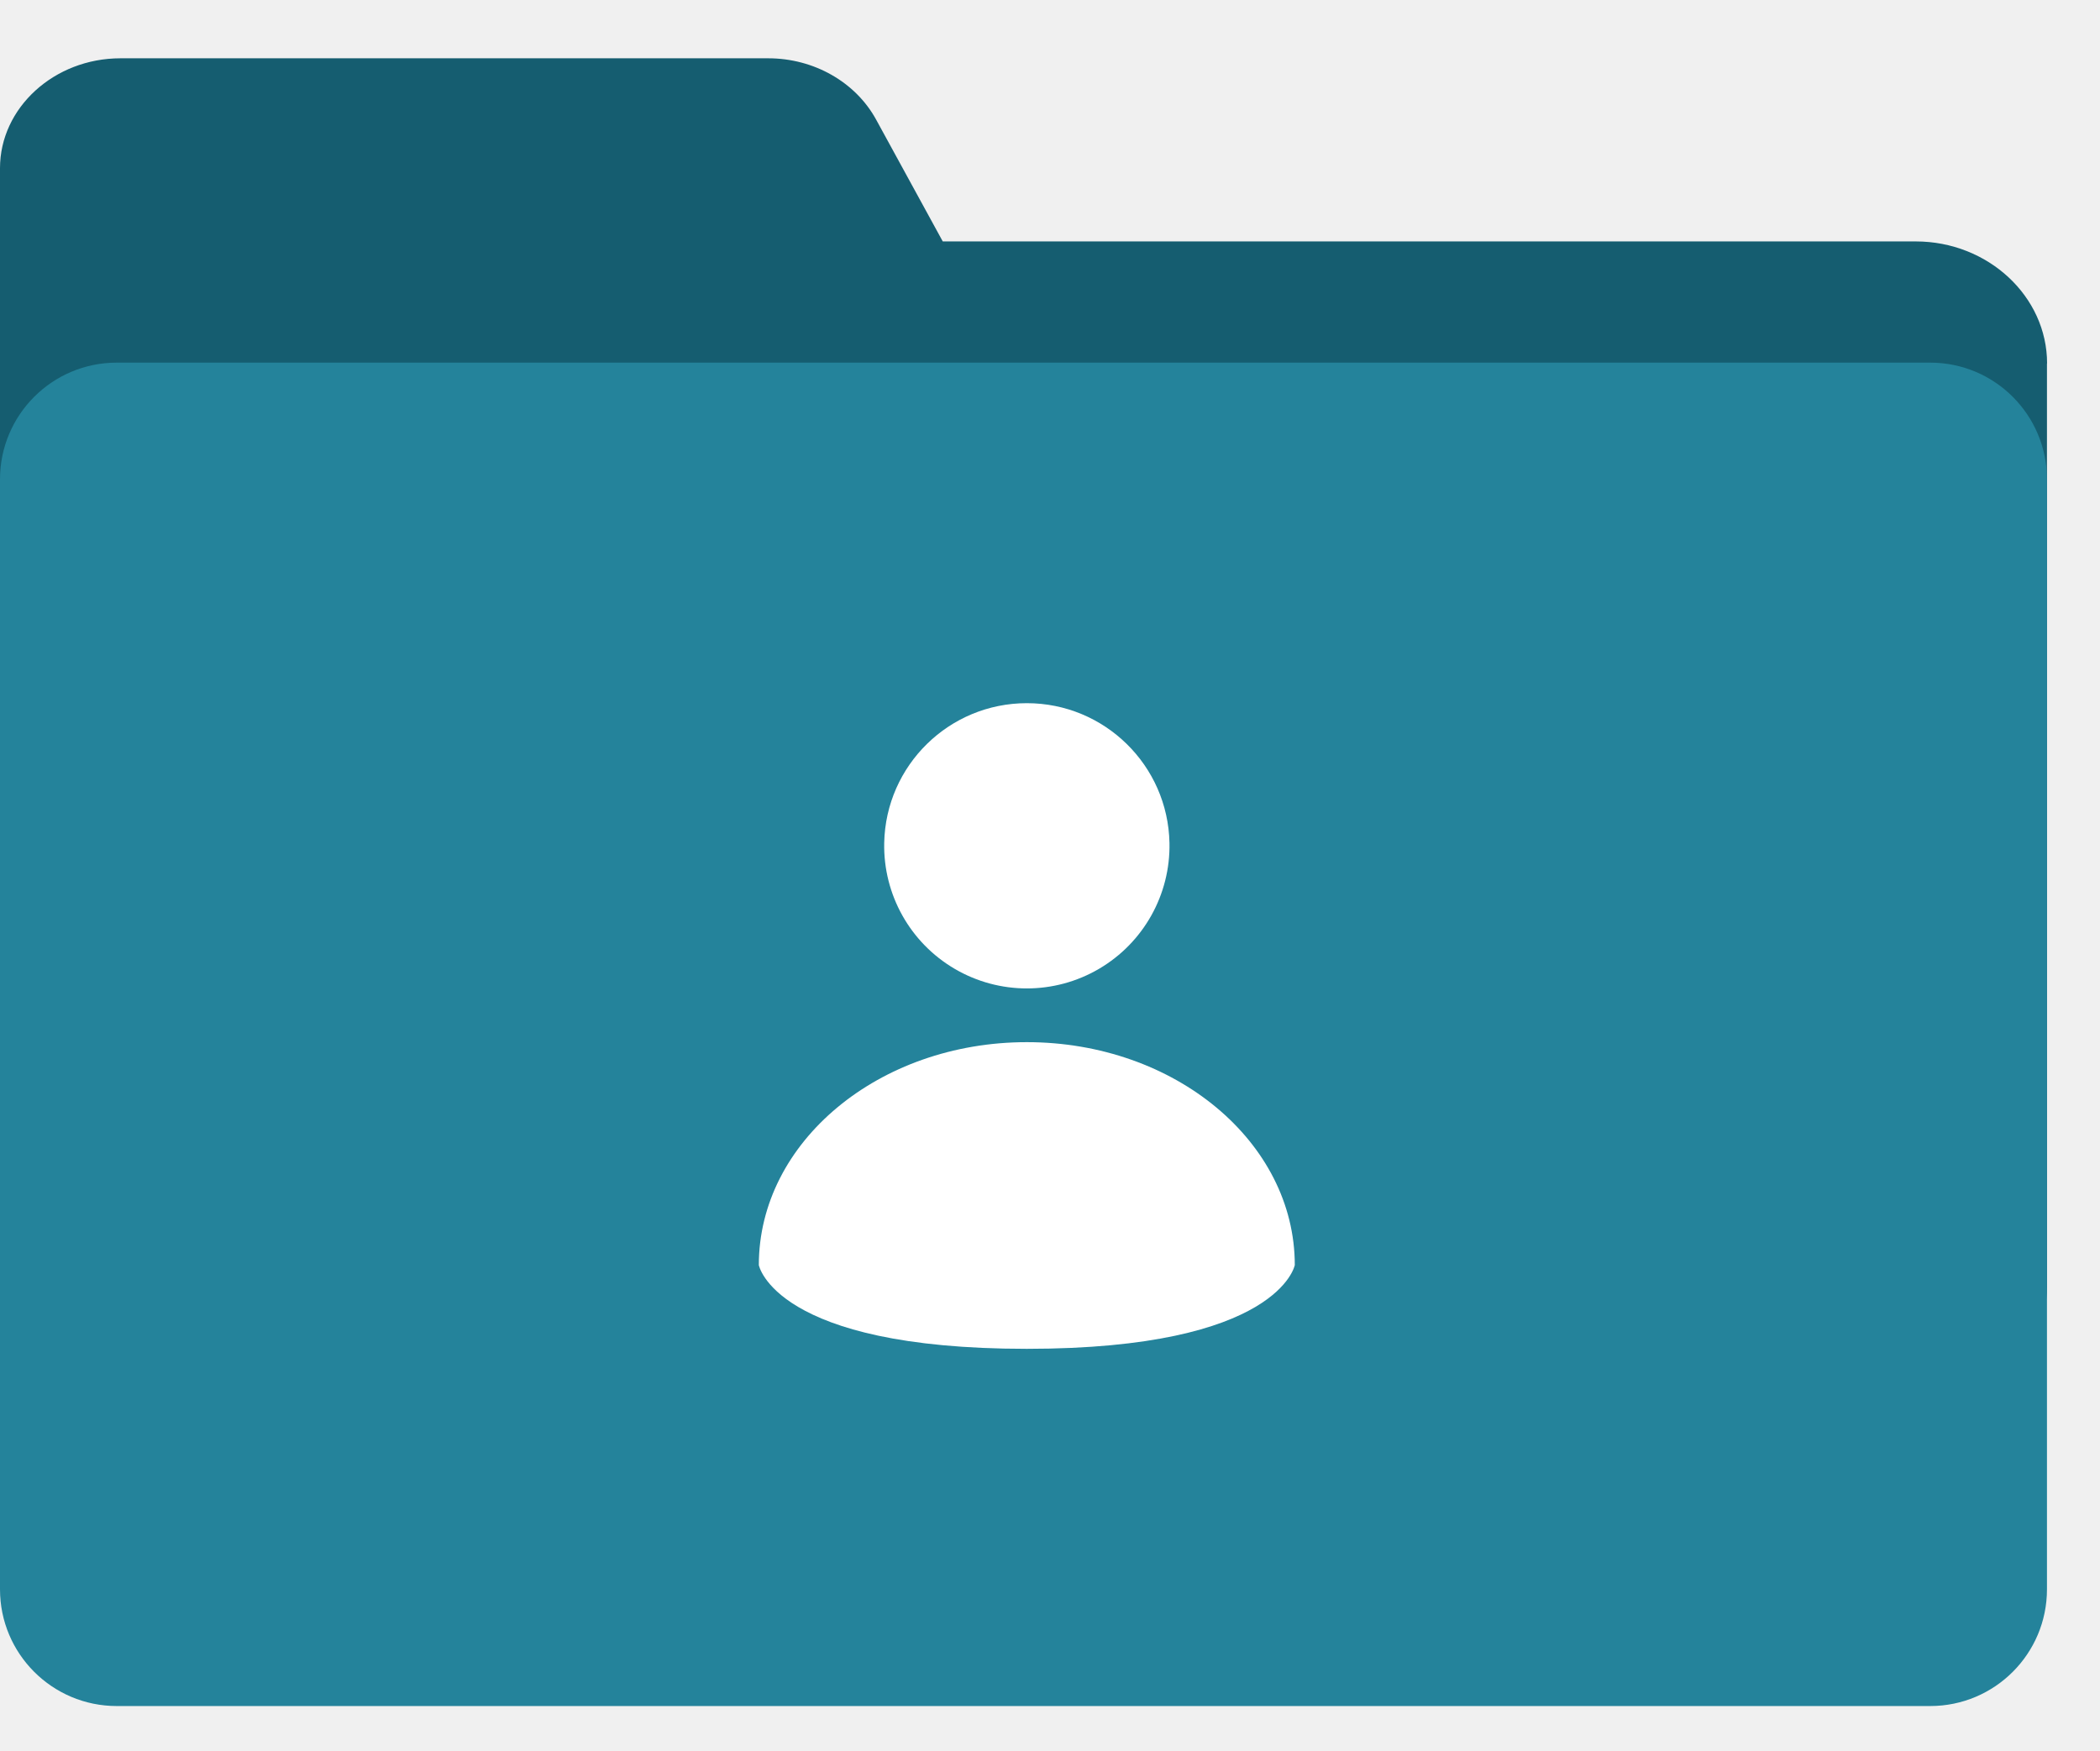
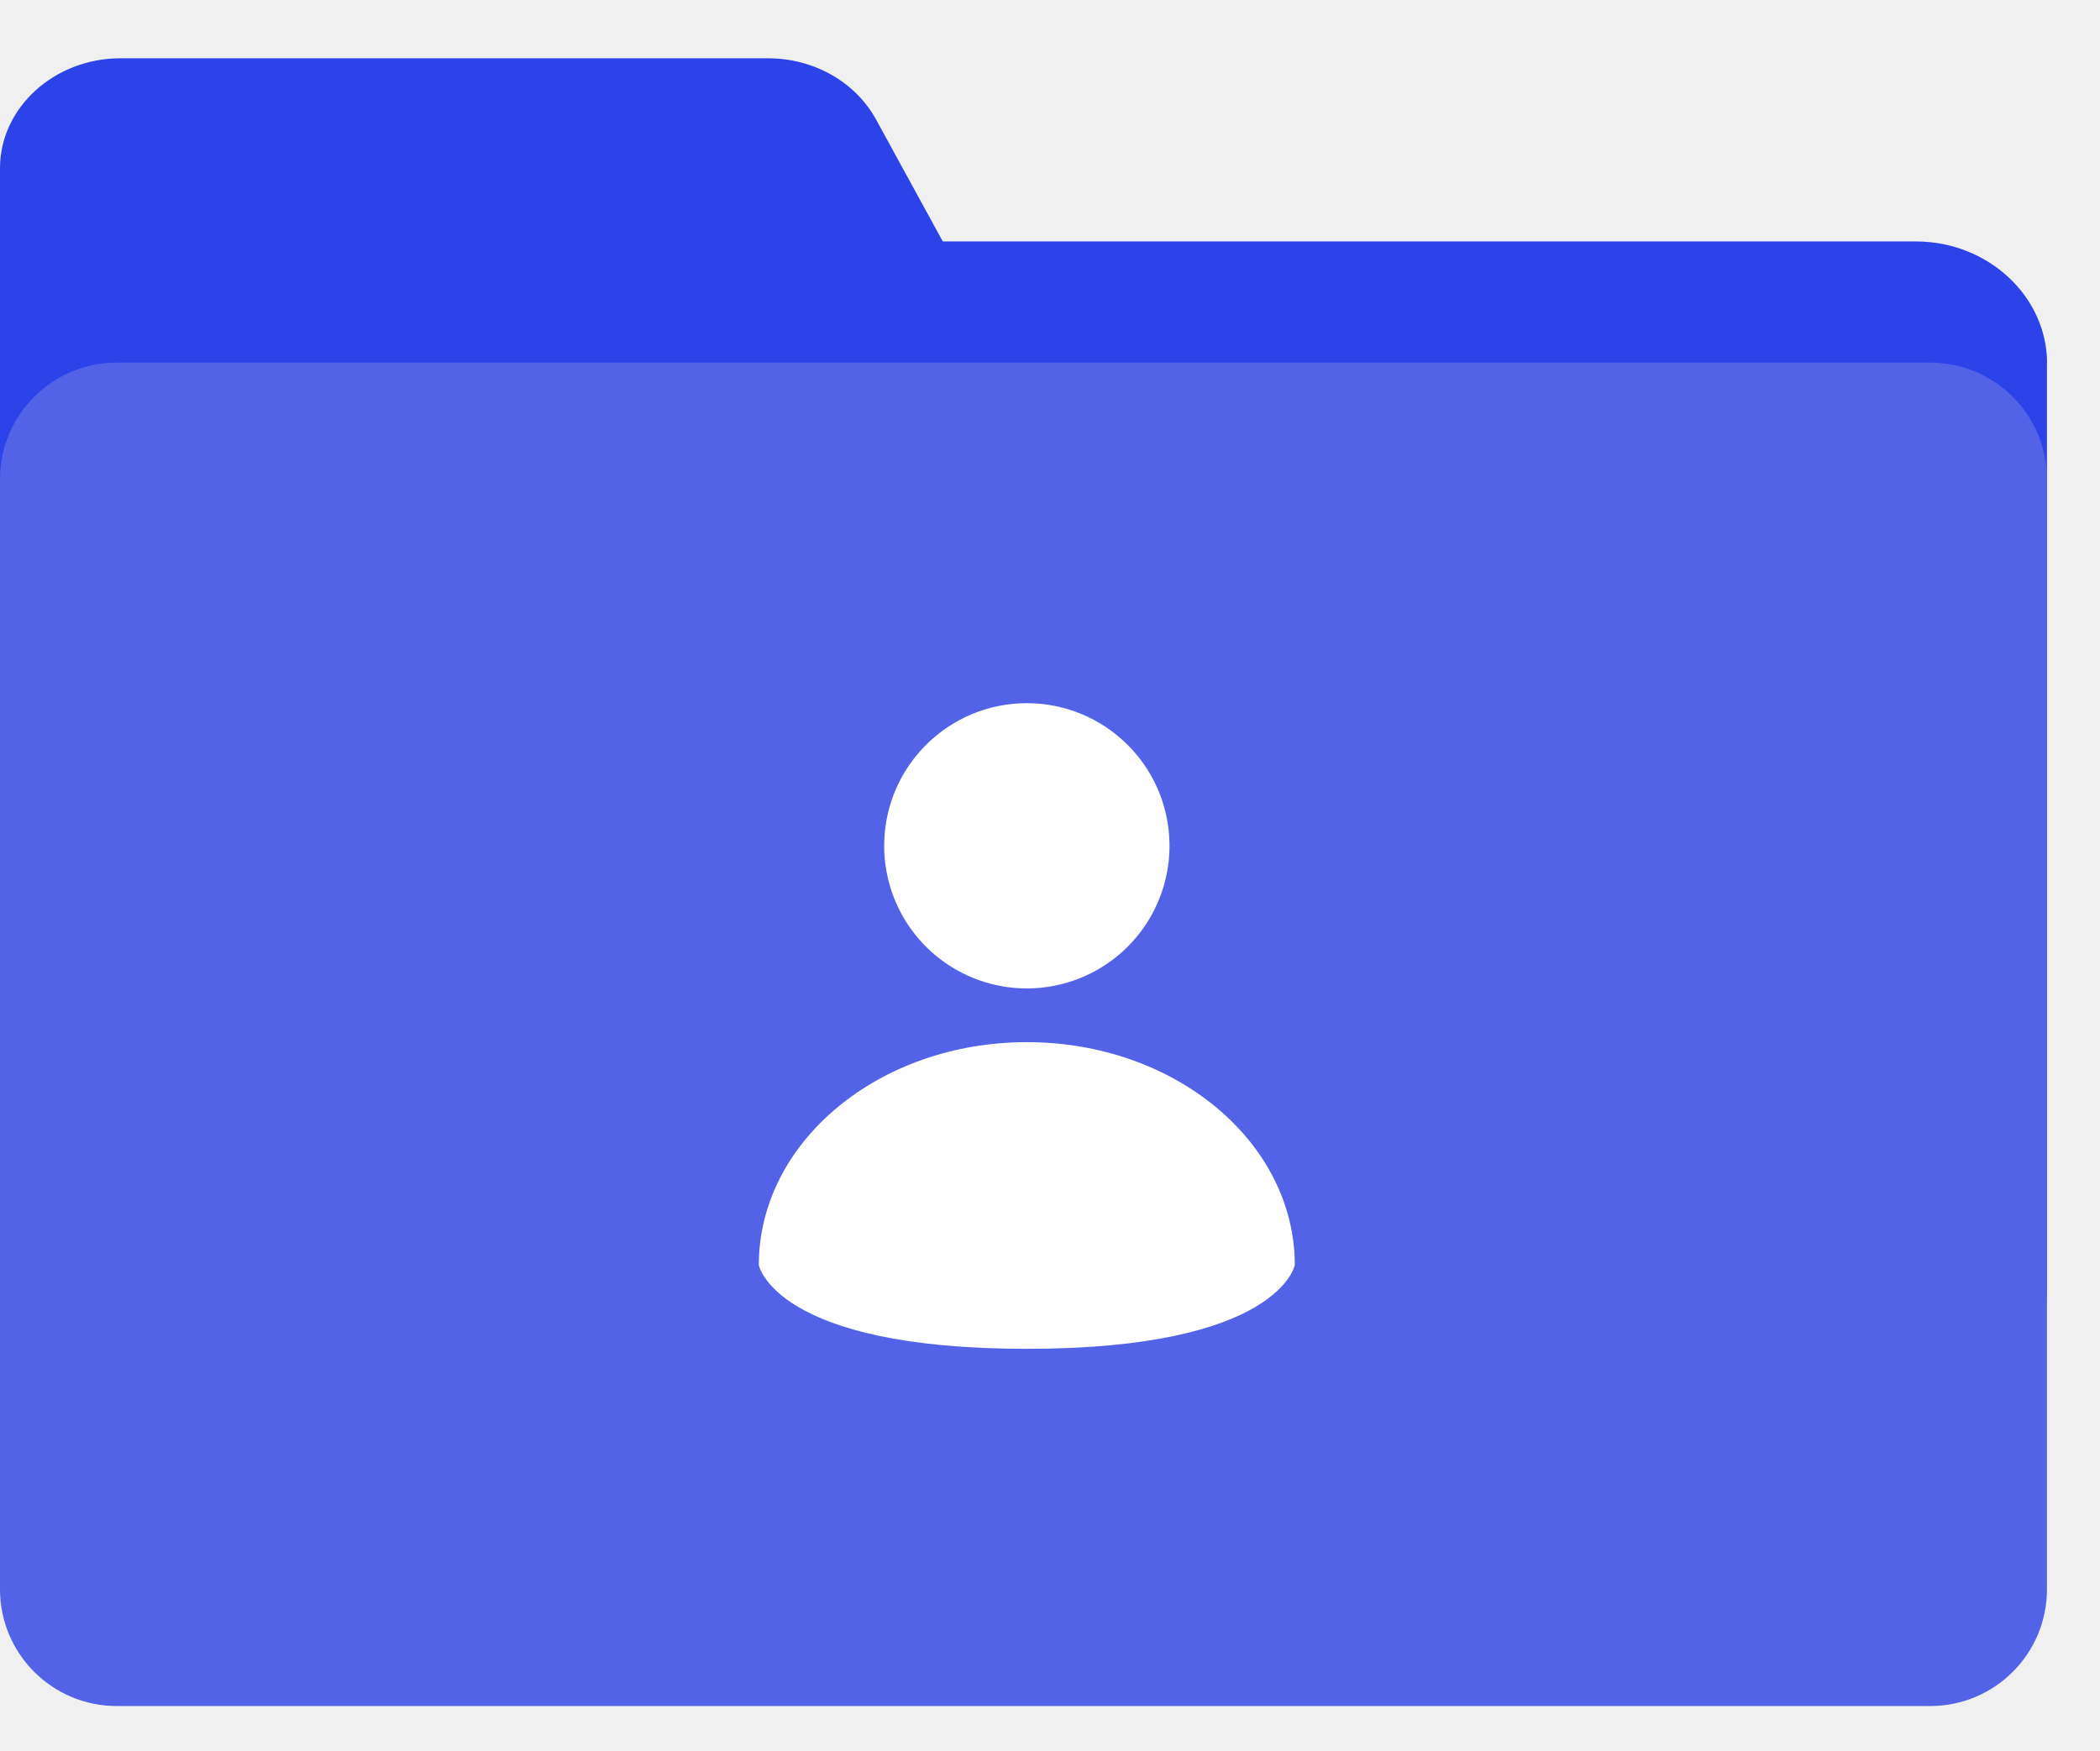
<svg xmlns="http://www.w3.org/2000/svg" t="1780592099206" class="icon" viewBox="0 0 1228 1024" version="1.1" p-id="1769" width="239.844" height="200">
-   <path d="M1196.988 212.582v540.058c0 39.595-34.475 71.373-76.766 71.373H323.243c-51.78 0-88.747-46.763-73.25-92.809l126.737-375.808H70.417C31.676 355.362 0 326.451 0 291.089V98.372C0 63.044 31.676 34.099 70.417 34.099h378.812c26.726 0 51.029 13.926 63.01 35.703l39.049 71.407H1120.256c42.257 0 76.8 32.119 76.8 71.373" fill="#155d70" p-id="1770" />
-   <path d="M1128.721 997.854H68.267a68.267 68.267 0 0 1-68.267-68.267V280.371a68.267 68.267 0 0 1 68.267-68.267h1060.454a68.267 68.267 0 0 1 68.267 68.267V929.587a68.267 68.267 0 0 1-68.267 68.267" fill="#24839b" p-id="1771" />
+   <path d="M1196.988 212.582v540.058c0 39.595-34.475 71.373-76.766 71.373H323.243c-51.78 0-88.747-46.763-73.25-92.809l126.737-375.808H70.417C31.676 355.362 0 326.451 0 291.089V98.372C0 63.044 31.676 34.099 70.417 34.099h378.812c26.726 0 51.029 13.926 63.01 35.703l39.049 71.407H1120.256c42.257 0 76.8 32.119 76.8 71.373" fill="#2d43ea" p-id="1770" />
+   <path d="M1128.721 997.854H68.267a68.267 68.267 0 0 1-68.267-68.267V280.371a68.267 68.267 0 0 1 68.267-68.267h1060.454a68.267 68.267 0 0 1 68.267 68.267V929.587a68.267 68.267 0 0 1-68.267 68.267" fill="#5263e7" p-id="1771" />
  <path d="M683.861 493.022a83.422 83.422 0 1 1-166.81 0 83.422 83.422 0 0 1 166.81 0" fill="#FFFFFF" p-id="1772" />
  <path d="M443.733 739.942C443.733 667.921 513.911 609.553 600.439 609.553c86.562 0 156.706 58.368 156.706 130.389 0 0-9.216 48.981-156.706 48.981S443.733 739.942 443.733 739.942" fill="#FFFFFF" p-id="1773" />
</svg>
